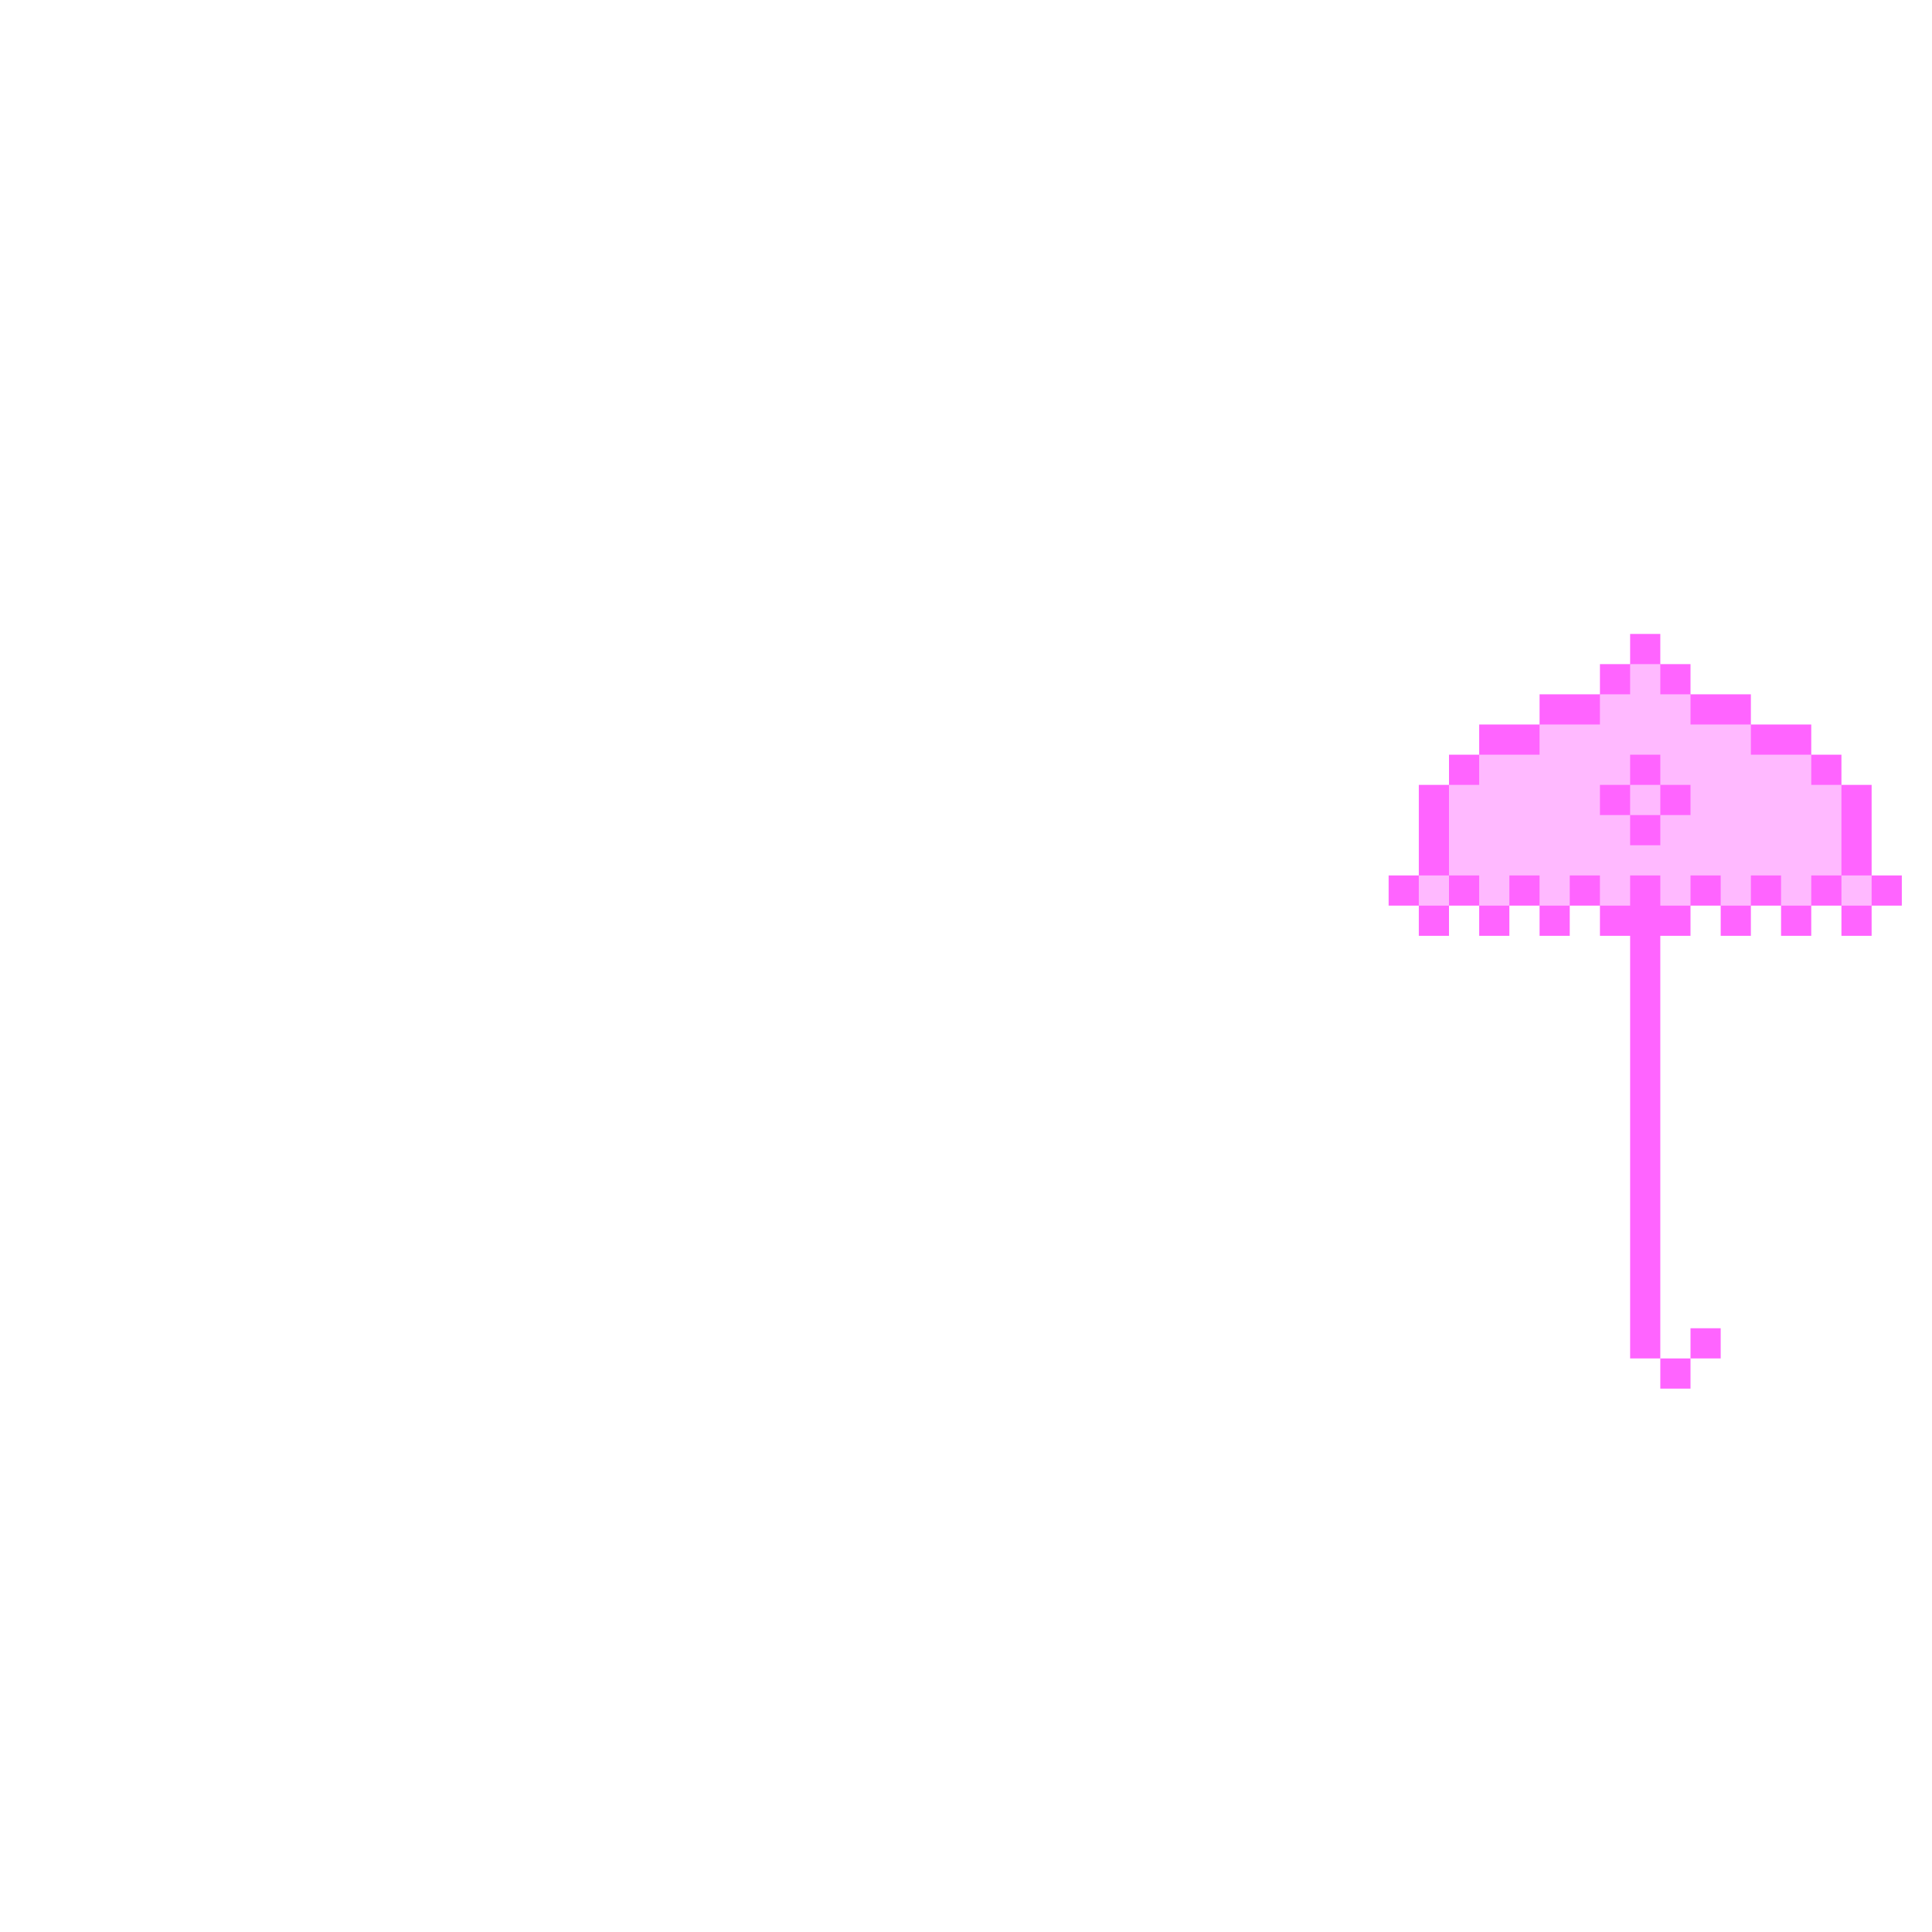
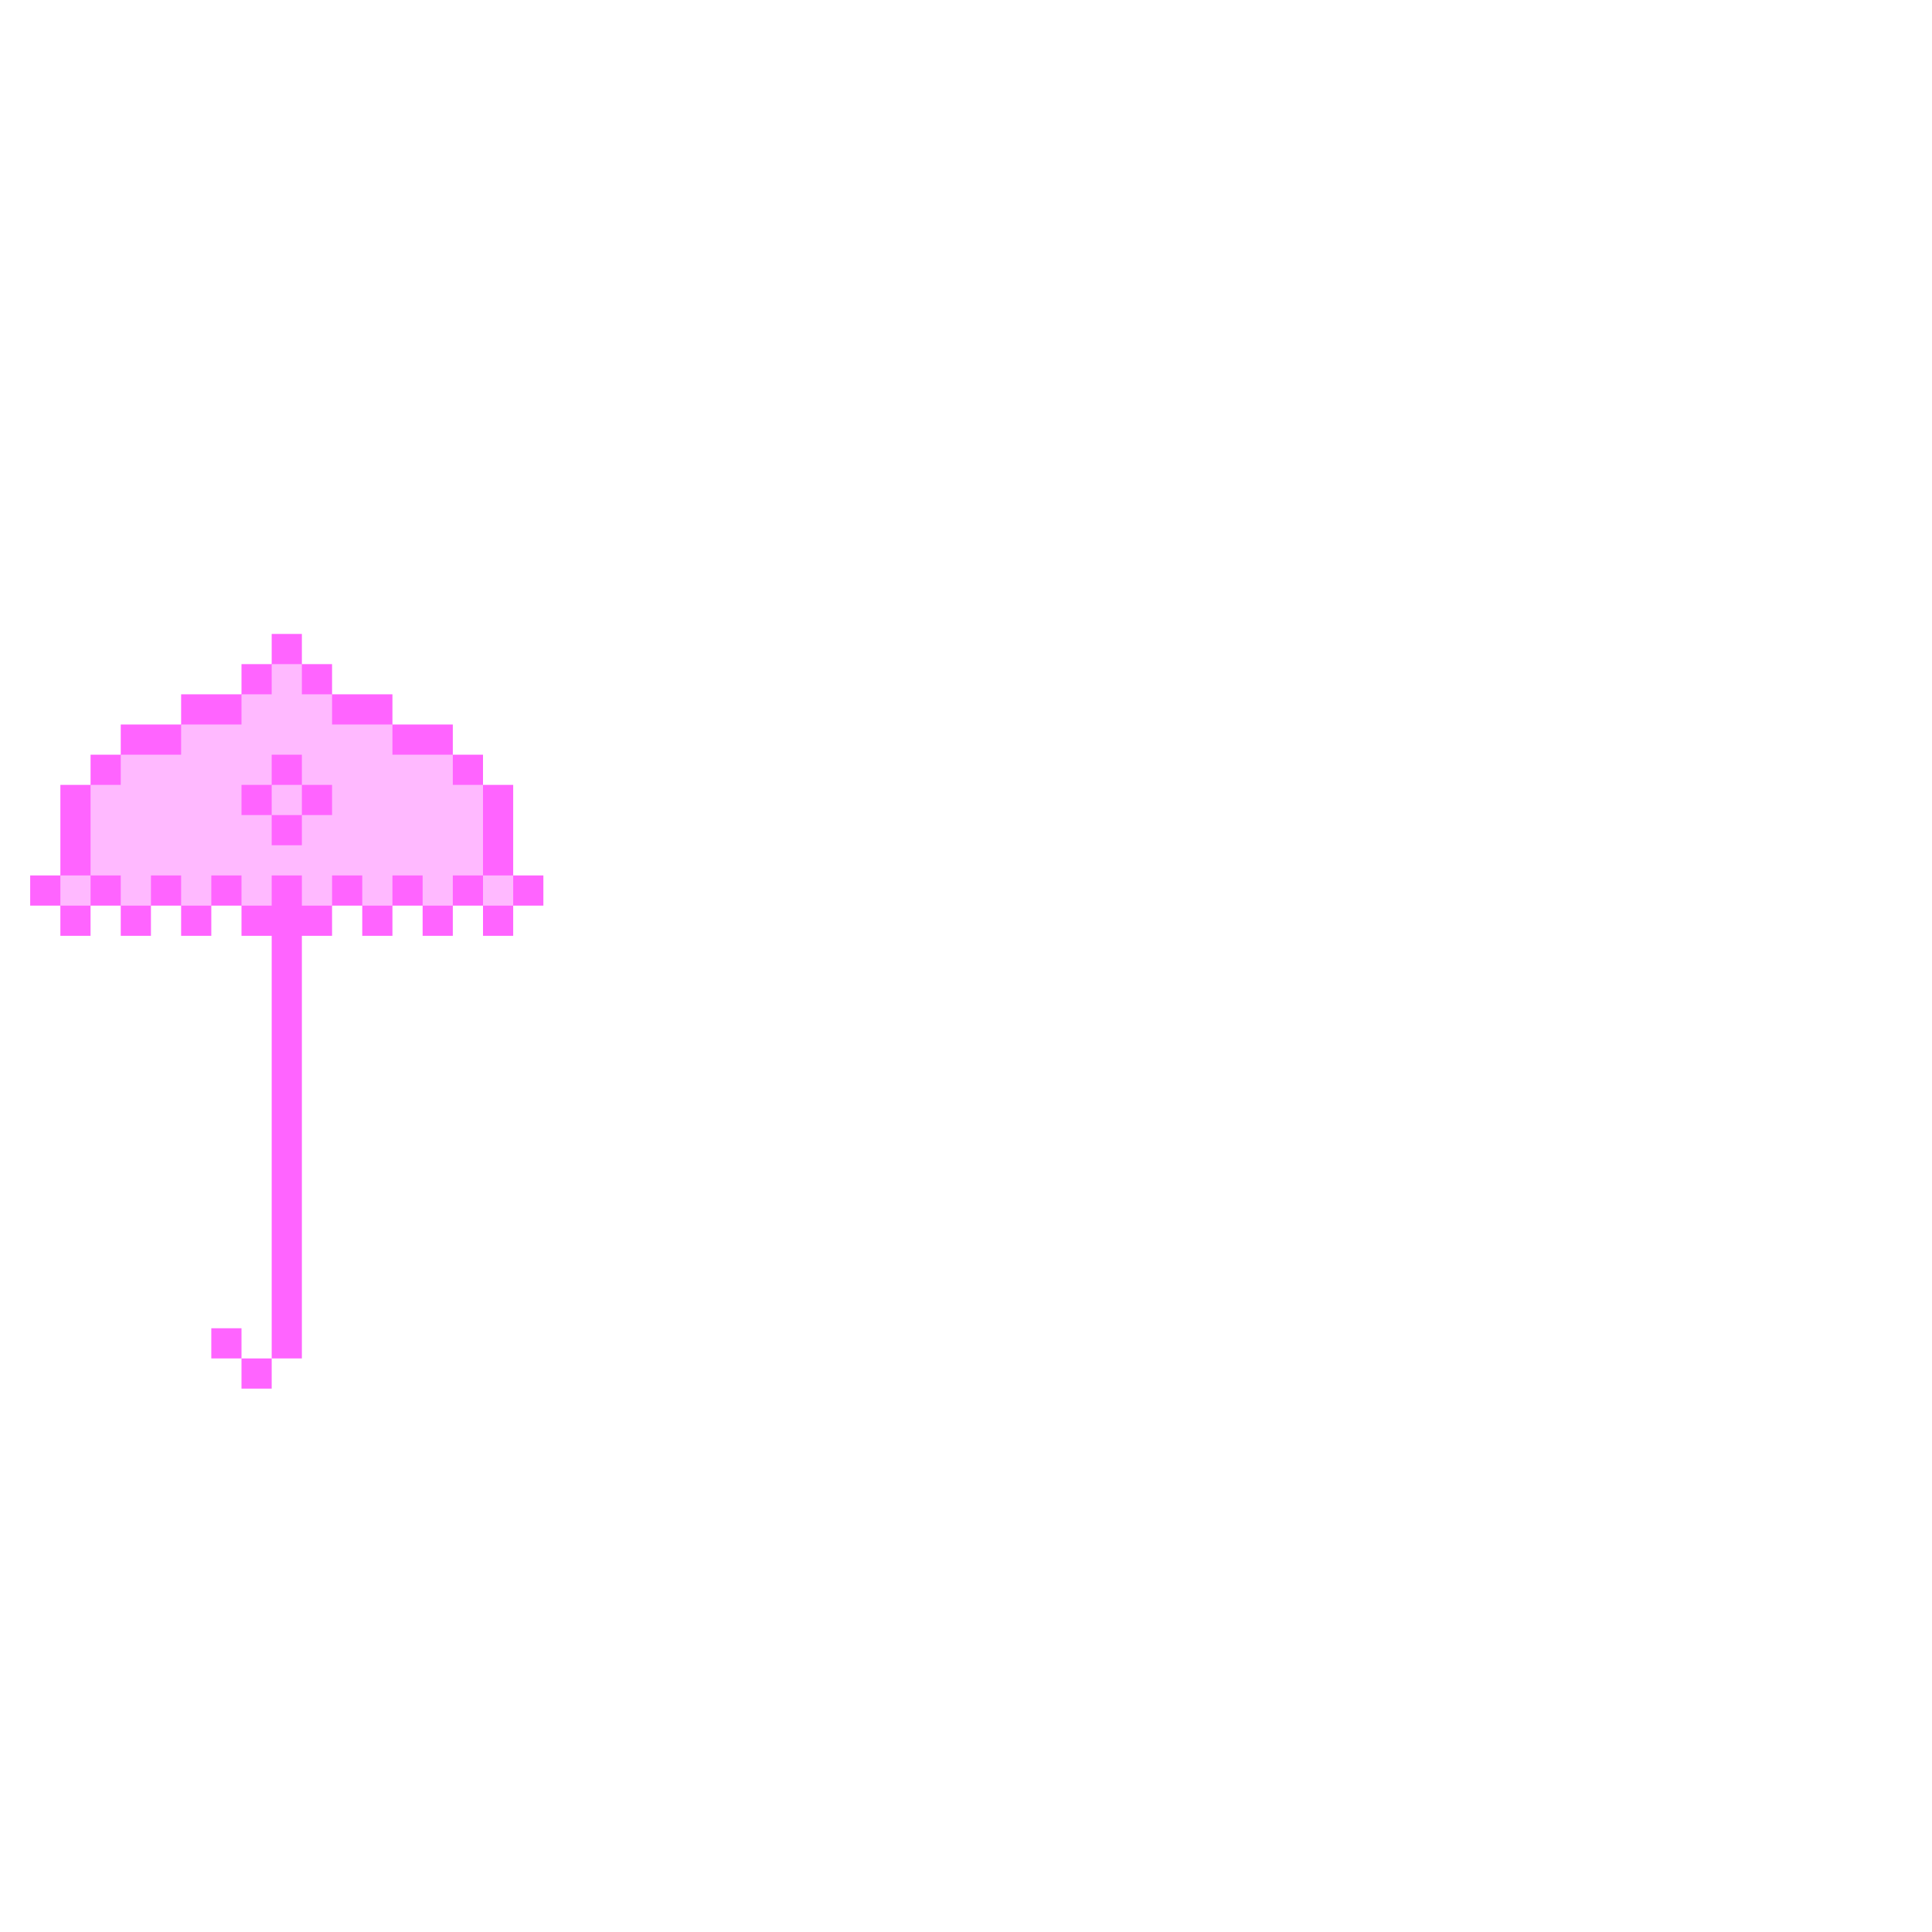
<svg xmlns="http://www.w3.org/2000/svg" viewBox="0 0 64 64">
  <g fill="#ff64ff">
-     <path d="M56 46h-1v-1h1v1z" />
-     <path d="M46 29v1h1v1h1v-1h1v1h1v-1h1v1h1v-1h1v1h1v14h1V31h1v-1h1v1h1v-1h1v1h1v-1h1v1h1v-1h1v-1h-1v-3h-1v-1h-1v-1h-2v-1h-2v-1h-1v-1h-1v1h-1v1h-2v1h-2v1h-1v1h-1v3h-1zm11 16h-1v-1h1v1z" />
+     <path d="M8,45h1v1H8V45z" />
+     <path d="M17 29v-3h-1v-1h-1v-1h-2v-1h-2v-1h-1v-1H9v1H8v1H6v1H4v1H3v1H2v3H1v1h1v1h1v-1h1v1h1v-1h1v1h1v-1h1v1h1v14h1V31h1v-1h1v1h1v-1h1v1h1v-1h1v1h1v-1h1v-1h-1zM7 44h1v1H7v-1z" />
  </g>
  <g fill="#ffb9ff">
-     <path d="M62 30h-1v-1h1v1z" />
-     <path d="M48 26v3h1v1h1v-1h1v1h1v-1h1v1h1v-1h1v1h1v-1h1v1h1v-1h1v1h1v-1h1v-3h-1v-1h-2v-1h-2v-1h-1v-1h-1v1h-1v1h-2v1h-2v1h-1zm5 0h1v-1h1v1h1v1h-1v1h-1v-1h-1v-1z" />
-     <path d="M55 27h-1v-1h1v1zm-7 3h-1v-1h1v1z" />
+     <path d="M2,29h1v1H2V29z" />
+     <path d="M15 26v-1h-2v-1h-2v-1h-1v-1H9v1H8v1H6v1H4v1H3v3h1v1h1v-1h1v1h1v-1h1v1h1v-1h1v1h1v-1h1v1h1v-1h1v1h1v-1h1v-3h-1zm-4 1h-1v1H9v-1H8v-1h1v-1h1v1h1v1z" />
+     <path d="M9 26h1v1H9v-1zm7 3h1v1h-1v-1z" />
  </g>
</svg>
